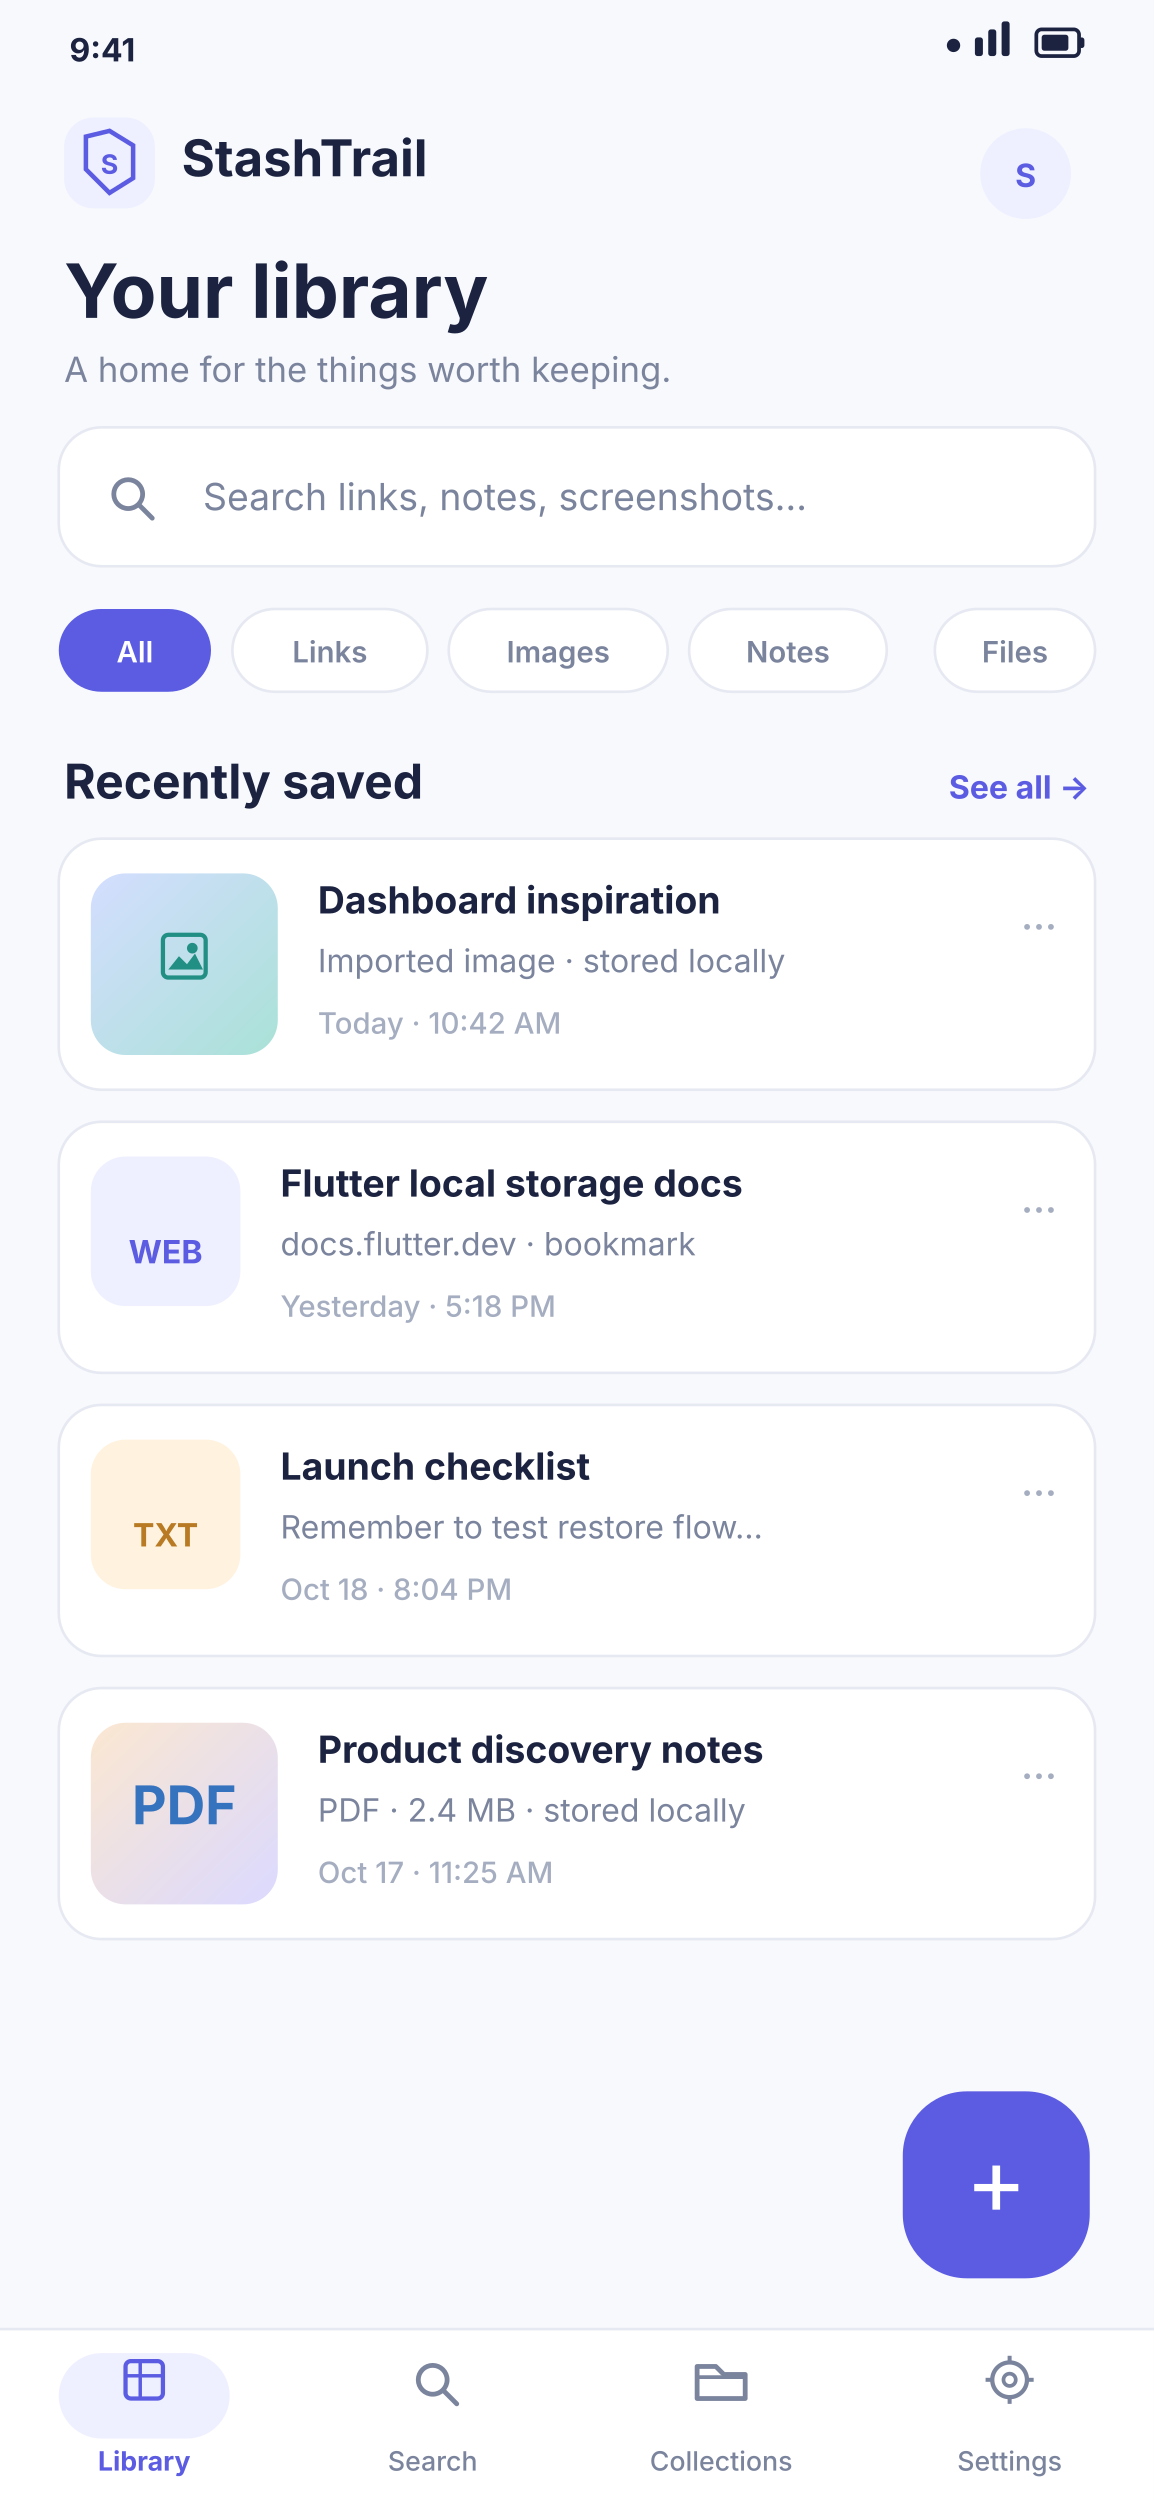
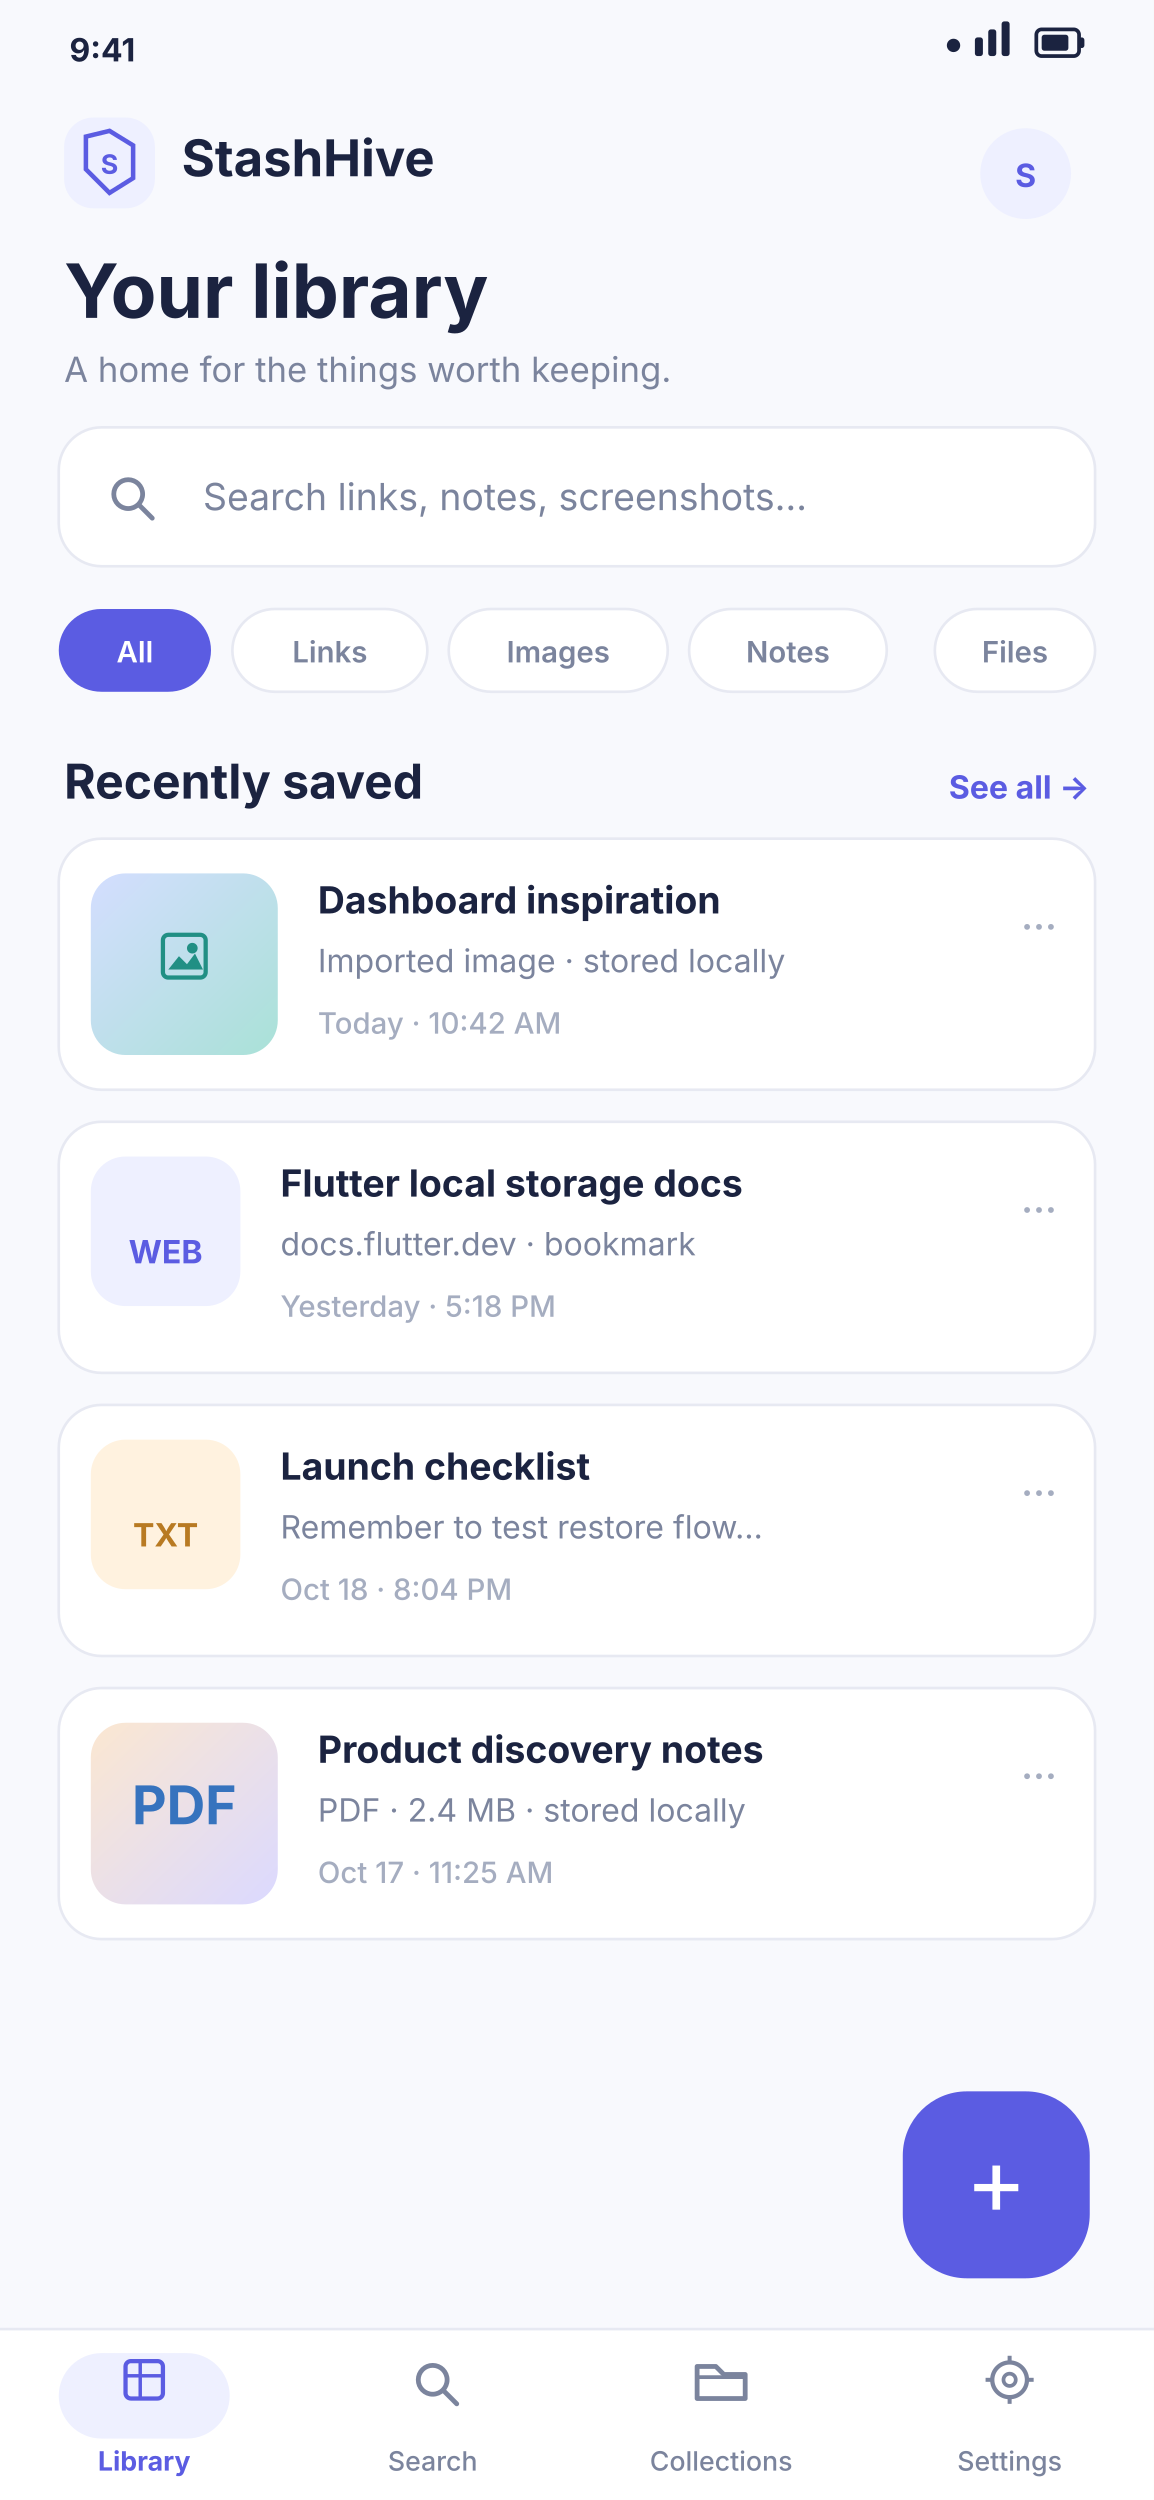
<svg xmlns="http://www.w3.org/2000/svg" width="432" height="936" viewBox="0 0 432 936">
  <defs>
    <linearGradient id="im" x1="0" y1="0" x2="1" y2="1">
      <stop stop-color="#D4DEFF" />
      <stop offset="1" stop-color="#A9E1D7" />
    </linearGradient>
    <linearGradient id="im2" x1="0" y1="0" x2="1" y2="1">
      <stop stop-color="#FBE7D1" />
      <stop offset="1" stop-color="#DBD9FF" />
    </linearGradient>
  </defs>
  <rect x="0" y="0" width="432" height="936" rx="0" fill="#F8F9FD" />
  <text x="26" y="23" font-family="Inter,Arial,sans-serif" font-size="12" font-weight="650" fill="#1B2340" text-anchor="start">9:41</text>
  <circle cx="357" cy="17" r="2.5" fill="#1B2340" />
  <rect x="365" y="14" width="3" height="7" rx="1" fill="#1B2340" />
  <rect x="370" y="11" width="3" height="10" rx="1" fill="#1B2340" />
  <rect x="375" y="8" width="3" height="13" rx="1" fill="#1B2340" />
  <rect x="388" y="11" width="16" height="10" rx="2" fill="none" stroke="#1B2340" stroke-width="1.4" />
  <rect x="404" y="14" width="2" height="4" rx="1" fill="#1B2340" />
  <rect x="390" y="13" width="10" height="6" rx="1" fill="#1B2340" />
  <rect x="24" y="44" width="34" height="34" rx="11" fill="#EEF0FF" />
  <path d="M41 49l8.84 5.44v12.24L41 72.22l-8.84-8.84v-12.24z" stroke="#5B5CE2" stroke-width="1.7" fill="none" />
  <text x="41" y="65.08" font-family="Inter,Arial,sans-serif" font-size="10" font-weight="700" fill="#5B5CE2" text-anchor="middle">S</text>
-   <text x="68" y="66" font-family="Inter,Arial,sans-serif" font-size="19" font-weight="750" fill="#1B2340" text-anchor="start">StashTrail</text>
+   <text x="68" y="66" font-family="Inter,Arial,sans-serif" font-size="19" font-weight="750" fill="#1B2340" text-anchor="start">StashHive</text>
  <circle cx="384" cy="65" r="17" fill="#EEF0FF" />
  <text x="384" y="70" font-family="Inter,Arial,sans-serif" font-size="12" font-weight="700" fill="#5B5CE2" text-anchor="middle">S</text>
  <text x="24" y="119" font-family="Inter,Arial,sans-serif" font-size="28" font-weight="750" fill="#1B2340" text-anchor="start">Your library</text>
  <text x="24" y="143" font-family="Inter,Arial,sans-serif" font-size="13" font-weight="400" fill="#7B849D" text-anchor="start">A home for the things worth keeping.</text>
  <rect x="22" y="160" width="388" height="52" rx="16" fill="#FFFFFF" stroke="#E7E9F2" stroke-width="1" />
  <circle cx="48" cy="185" r="5.4" fill="none" stroke="#7B849D" stroke-width="1.8" />
  <path d="M52 189L57 194" fill="none" stroke="#7B849D" stroke-width="1.8" stroke-linecap="round" />
  <text x="76" y="191" font-family="Inter,Arial,sans-serif" font-size="14" font-weight="400" fill="#7B849D" text-anchor="start">Search links, notes, screenshots…</text>
  <rect x="22" y="228" width="57" height="31" rx="16" fill="#5B5CE2" />
  <text x="50.5" y="248" font-family="Inter,Arial,sans-serif" font-size="11" font-weight="600" fill="#FFFFFF" text-anchor="middle">All</text>
  <rect x="87" y="228" width="73" height="31" rx="16" fill="#FFFFFF" stroke="#E7E9F2" stroke-width="1" />
  <text x="123.5" y="248" font-family="Inter,Arial,sans-serif" font-size="11" font-weight="600" fill="#7B849D" text-anchor="middle">Links</text>
  <rect x="168" y="228" width="82" height="31" rx="16" fill="#FFFFFF" stroke="#E7E9F2" stroke-width="1" />
  <text x="209" y="248" font-family="Inter,Arial,sans-serif" font-size="11" font-weight="600" fill="#7B849D" text-anchor="middle">Images</text>
  <rect x="258" y="228" width="74" height="31" rx="16" fill="#FFFFFF" stroke="#E7E9F2" stroke-width="1" />
  <text x="295" y="248" font-family="Inter,Arial,sans-serif" font-size="11" font-weight="600" fill="#7B849D" text-anchor="middle">Notes</text>
  <rect x="350" y="228" width="60" height="31" rx="16" fill="#FFFFFF" stroke="#E7E9F2" stroke-width="1" />
  <text x="380" y="248" font-family="Inter,Arial,sans-serif" font-size="11" font-weight="600" fill="#7B849D" text-anchor="middle">Files</text>
  <text x="24" y="299" font-family="Inter,Arial,sans-serif" font-size="18" font-weight="700" fill="#1B2340" text-anchor="start">Recently saved</text>
  <text x="408" y="299" font-family="Inter,Arial,sans-serif" font-size="12" font-weight="650" fill="#5B5CE2" text-anchor="end">See all  →</text>
  <rect x="22" y="314" width="388" height="94" rx="16" fill="#FFFFFF" stroke="#E7E9F2" stroke-width="1" />
  <rect x="34" y="327" width="70" height="68" rx="13" fill="url(#im)" />
  <rect x="61" y="350" width="16" height="16" rx="2" fill="none" stroke="#218F84" stroke-width="1.6" />
  <circle cx="72" cy="355" r="2" fill="#218F84" />
  <path d="M63 363l4-5 3 3 3-4 3 6Z" fill="#218F84" />
  <text x="119" y="342" font-family="Inter,Arial,sans-serif" font-size="14" font-weight="650" fill="#1B2340" text-anchor="start">Dashboard inspiration</text>
  <text x="119" y="364" font-family="Inter,Arial,sans-serif" font-size="12" font-weight="400" fill="#7B849D" text-anchor="start">Imported image · stored locally</text>
  <text x="119" y="387" font-family="Inter,Arial,sans-serif" font-size="11" font-weight="450" fill="#A5ADC0" text-anchor="start">Today · 10:42 AM</text>
  <text x="389" y="348" font-family="Inter,Arial,sans-serif" font-size="14" font-weight="600" fill="#A5ADC0" text-anchor="middle">...</text>
  <rect x="22" y="420" width="388" height="94" rx="16" fill="#FFFFFF" stroke="#E7E9F2" stroke-width="1" />
  <rect x="34" y="433" width="56" height="56" rx="13" fill="#EEF0FF" />
  <text x="62" y="473" font-family="Inter,Arial,sans-serif" font-size="12" font-weight="700" fill="#5B5CE2" text-anchor="middle">WEB</text>
  <text x="105" y="448" font-family="Inter,Arial,sans-serif" font-size="14" font-weight="650" fill="#1B2340" text-anchor="start">Flutter local storage docs</text>
  <text x="105" y="470" font-family="Inter,Arial,sans-serif" font-size="12" font-weight="400" fill="#7B849D" text-anchor="start">docs.flutter.dev · bookmark</text>
  <text x="105" y="493" font-family="Inter,Arial,sans-serif" font-size="11" font-weight="450" fill="#A5ADC0" text-anchor="start">Yesterday · 5:18 PM</text>
  <text x="389" y="454" font-family="Inter,Arial,sans-serif" font-size="14" font-weight="600" fill="#A5ADC0" text-anchor="middle">...</text>
  <rect x="22" y="526" width="388" height="94" rx="16" fill="#FFFFFF" stroke="#E7E9F2" stroke-width="1" />
  <rect x="34" y="539" width="56" height="56" rx="13" fill="#FFF2DF" />
  <text x="62" y="579" font-family="Inter,Arial,sans-serif" font-size="12" font-weight="700" fill="#B87A22" text-anchor="middle">TXT</text>
  <text x="105" y="554" font-family="Inter,Arial,sans-serif" font-size="14" font-weight="650" fill="#1B2340" text-anchor="start">Launch checklist</text>
  <text x="105" y="576" font-family="Inter,Arial,sans-serif" font-size="12" font-weight="400" fill="#7B849D" text-anchor="start">Remember to test restore flow…</text>
  <text x="105" y="599" font-family="Inter,Arial,sans-serif" font-size="11" font-weight="450" fill="#A5ADC0" text-anchor="start">Oct 18 · 8:04 PM</text>
  <text x="389" y="560" font-family="Inter,Arial,sans-serif" font-size="14" font-weight="600" fill="#A5ADC0" text-anchor="middle">...</text>
  <rect x="22" y="632" width="388" height="94" rx="16" fill="#FFFFFF" stroke="#E7E9F2" stroke-width="1" />
  <rect x="34" y="645" width="70" height="68" rx="13" fill="url(#im2)" />
  <text x="69" y="683" font-family="Inter,Arial,sans-serif" font-size="20" font-weight="700" fill="#3673BE" text-anchor="middle">PDF</text>
  <text x="119" y="660" font-family="Inter,Arial,sans-serif" font-size="14" font-weight="650" fill="#1B2340" text-anchor="start">Product discovery notes</text>
  <text x="119" y="682" font-family="Inter,Arial,sans-serif" font-size="12" font-weight="400" fill="#7B849D" text-anchor="start">PDF · 2.4 MB · stored locally</text>
  <text x="119" y="705" font-family="Inter,Arial,sans-serif" font-size="11" font-weight="450" fill="#A5ADC0" text-anchor="start">Oct 17 · 11:25 AM</text>
  <text x="389" y="666" font-family="Inter,Arial,sans-serif" font-size="14" font-weight="600" fill="#A5ADC0" text-anchor="middle">...</text>
  <rect x="338" y="783" width="70" height="70" rx="24" fill="#5B5CE2" />
  <text x="373" y="829" font-family="Inter,Arial,sans-serif" font-size="35" font-weight="400" fill="#FFFFFF" text-anchor="middle">+</text>
  <rect x="0" y="872" width="432" height="64" rx="0" fill="#FFFFFF" />
  <path d="M0 872L432 872" stroke="#E7E9F2" stroke-width="1" fill="none" stroke-linecap="round" />
  <rect x="22" y="881" width="64" height="32" rx="16" fill="#EEF0FF" />
  <rect x="47" y="884" width="14" height="14" rx="2" fill="none" stroke="#5B5CE2" stroke-width="1.6" />
  <path d="M52.5 884V898M47 889.5H61" stroke="#5B5CE2" stroke-width="1.3" />
  <text x="54" y="925" font-family="Inter,Arial,sans-serif" font-size="10" font-weight="650" fill="#5B5CE2" text-anchor="middle">Library</text>
  <circle cx="162" cy="891" r="5.4" fill="none" stroke="#7B849D" stroke-width="1.8" />
  <path d="M166 895L171 900" fill="none" stroke="#7B849D" stroke-width="1.8" stroke-linecap="round" />
  <text x="162" y="925" font-family="Inter,Arial,sans-serif" font-size="10" font-weight="450" fill="#7B849D" text-anchor="middle">Search</text>
  <path d="M261 886H268L271 889H279V898H261Z" fill="none" stroke="#7B849D" stroke-width="1.8" stroke-linejoin="round" />
  <path d="M261 890H279" stroke="#7B849D" stroke-width="1.4" />
  <text x="270" y="925" font-family="Inter,Arial,sans-serif" font-size="10" font-weight="450" fill="#7B849D" text-anchor="middle">Collections</text>
  <circle cx="378" cy="891" r="6.5" fill="none" stroke="#7B849D" stroke-width="1.6" />
  <circle cx="378" cy="891" r="2.3" fill="none" stroke="#7B849D" stroke-width="1.4" />
  <path d="M378 882V884.5M378 897.5V900M369 891H371.5M384.5 891H387" stroke="#7B849D" stroke-width="1.5" />
  <text x="378" y="925" font-family="Inter,Arial,sans-serif" font-size="10" font-weight="450" fill="#7B849D" text-anchor="middle">Settings</text>
</svg>
